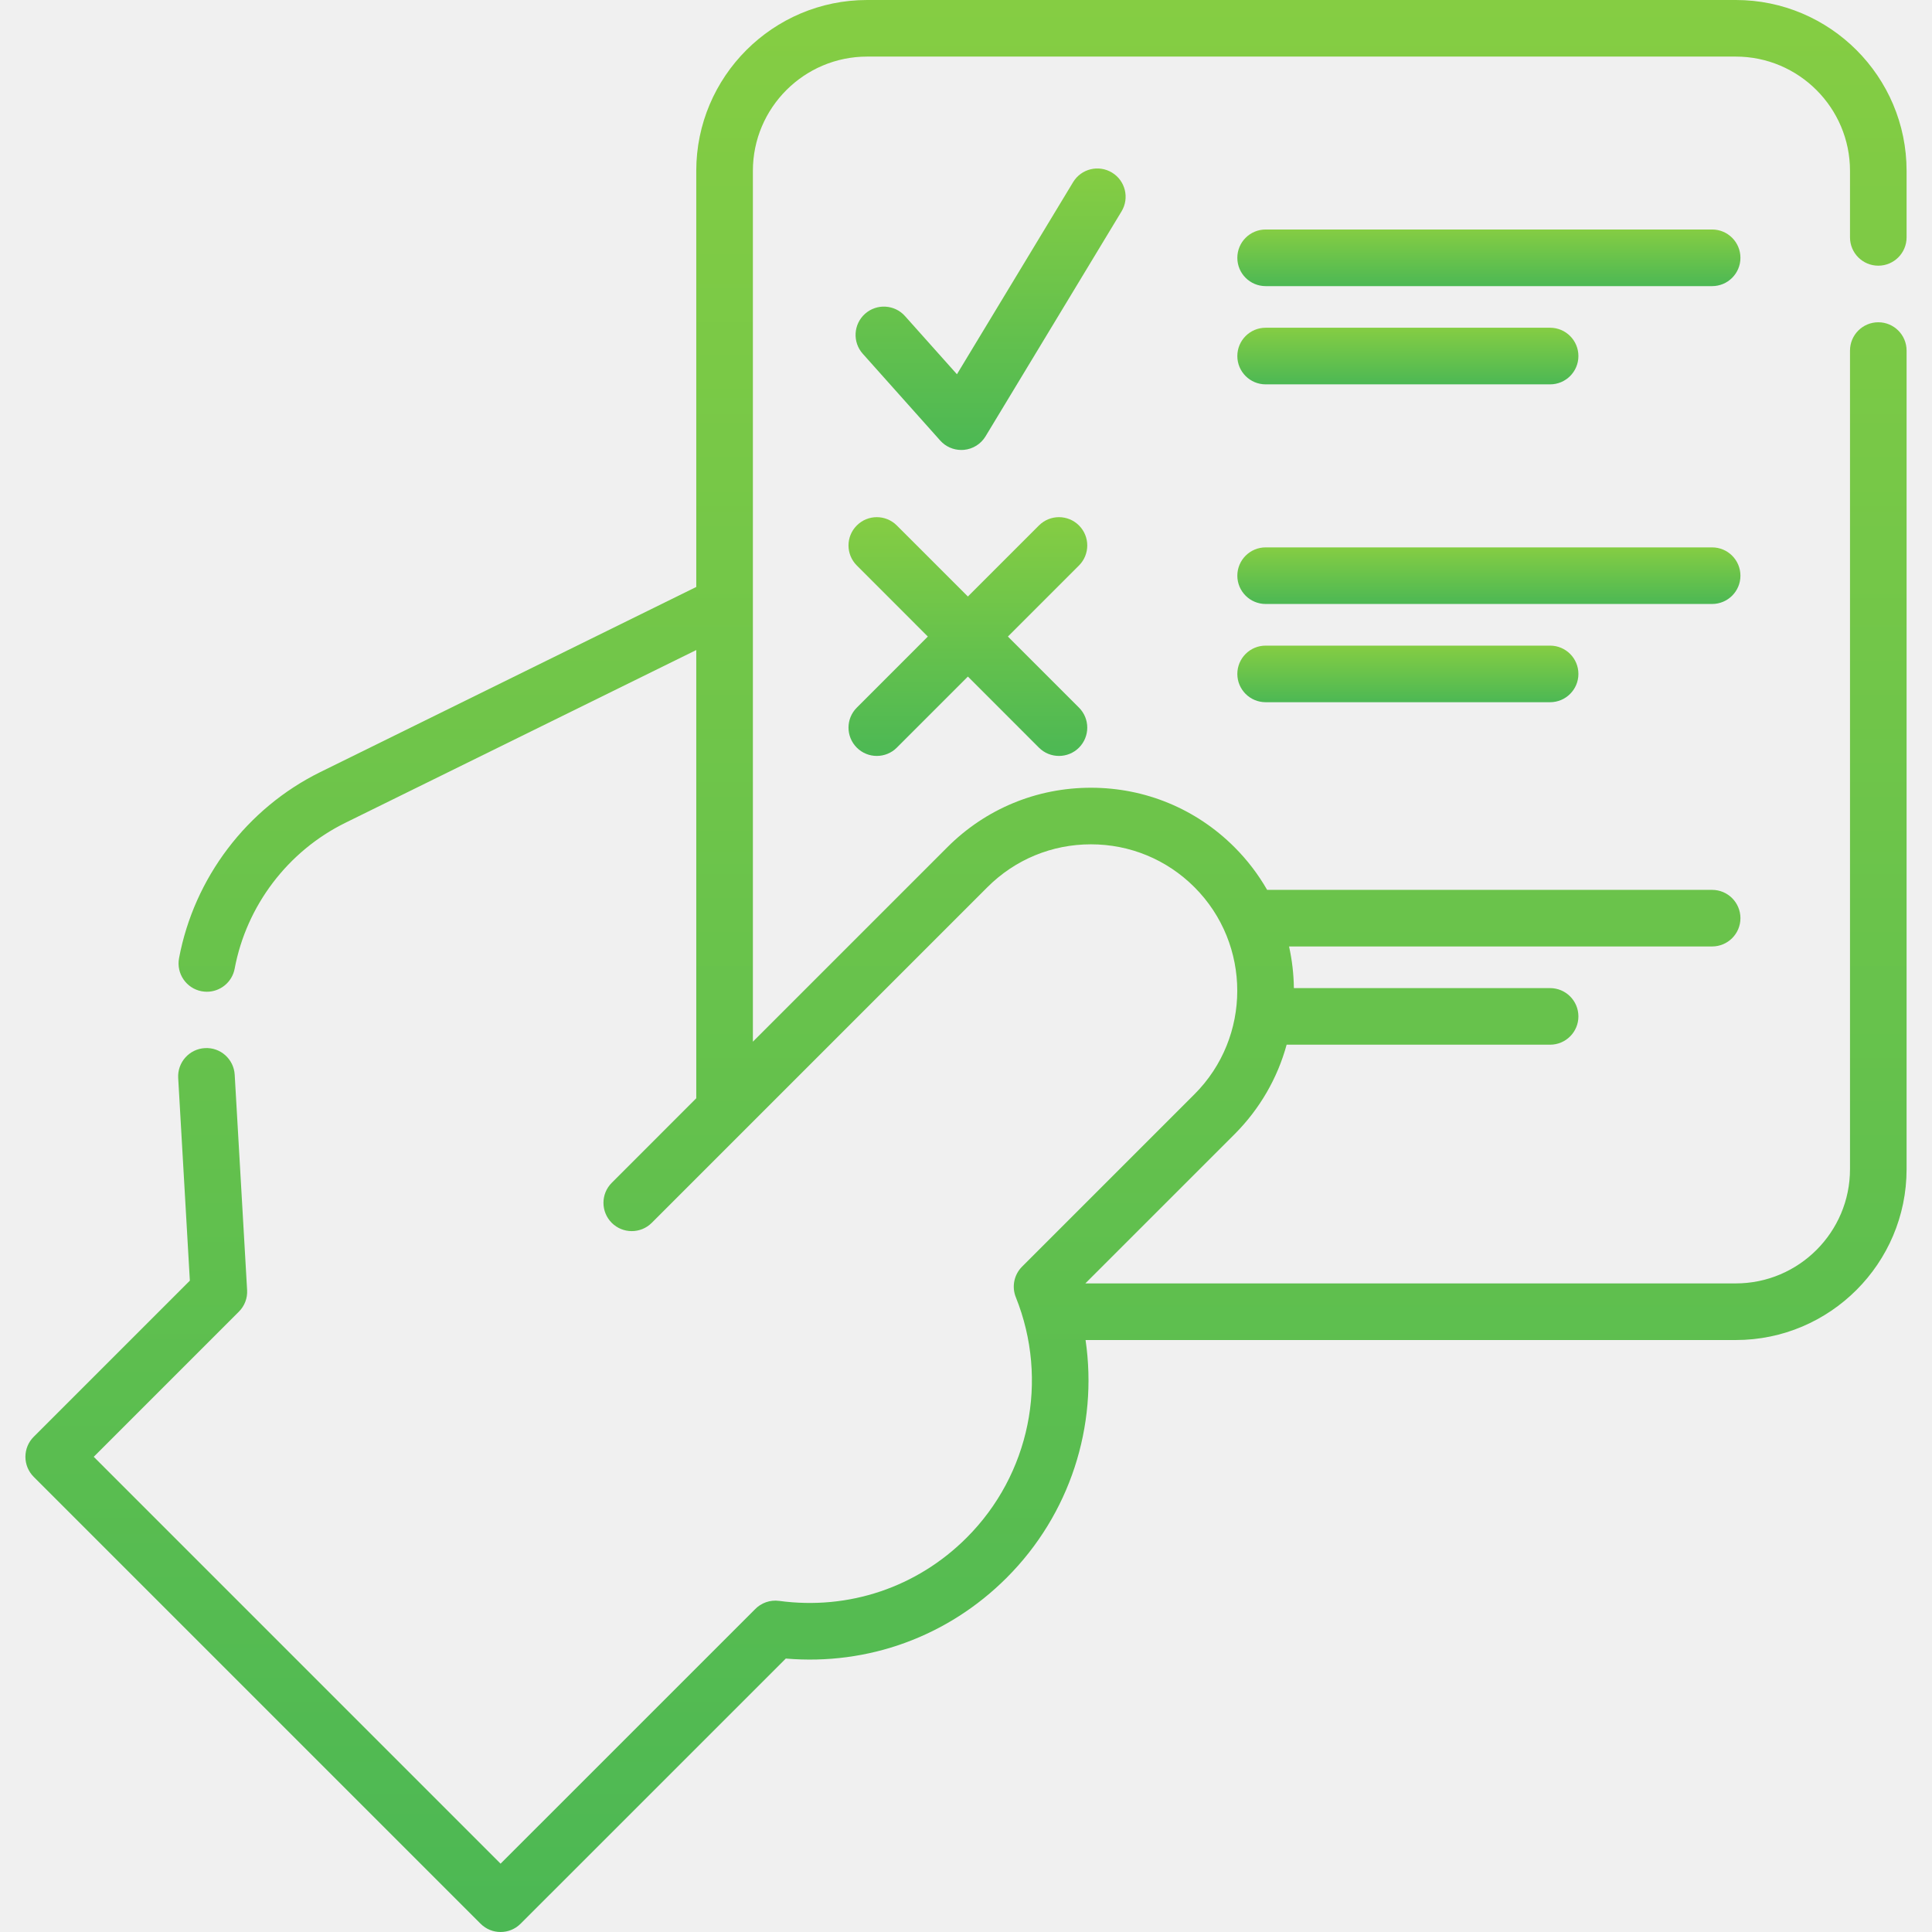
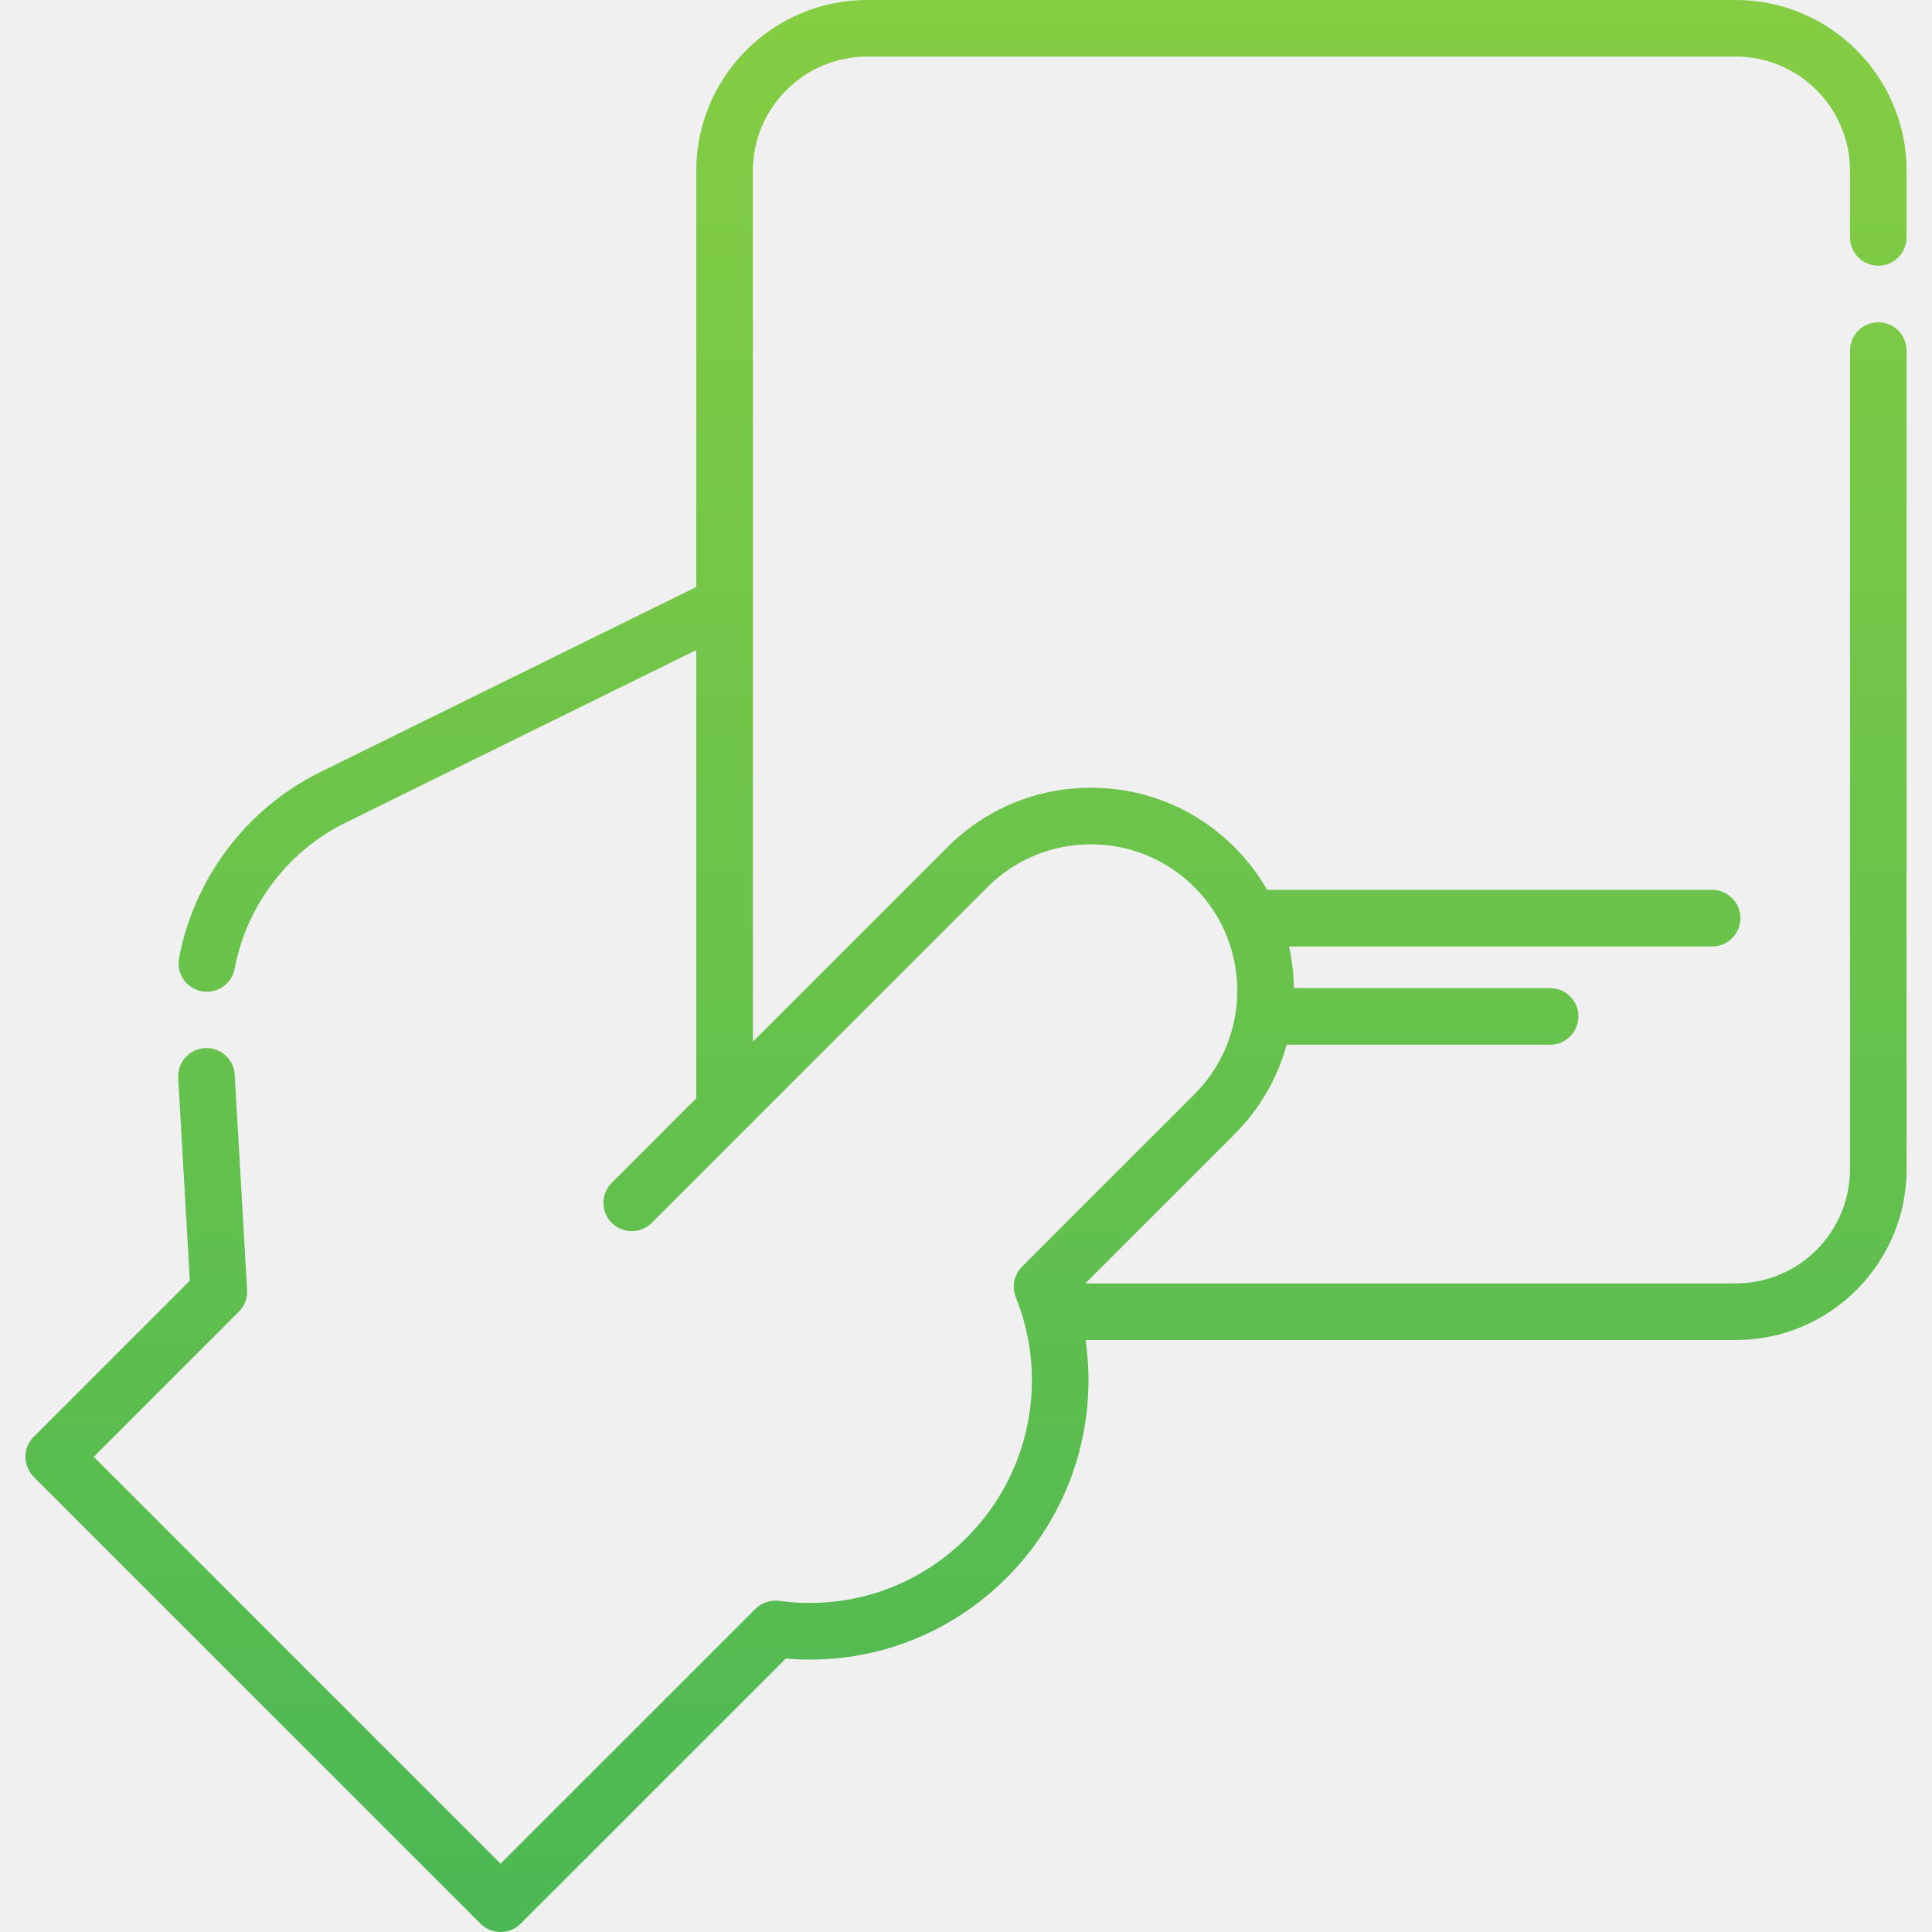
<svg xmlns="http://www.w3.org/2000/svg" width="52" height="52" viewBox="0 0 52 52" fill="none">
-   <g clip-path="url(#clip0)">
-     <path d="M50.555 7.151C50.975 7.151 51.316 6.81 51.316 6.389V4.598C51.316 2.063 49.254 0 46.719 0H23.339C20.803 0 18.74 2.063 18.74 4.598V15.798L8.622 20.78C6.647 21.753 5.225 23.626 4.819 25.79C4.741 26.204 5.014 26.602 5.427 26.68C5.475 26.688 5.522 26.693 5.568 26.693C5.928 26.693 6.248 26.437 6.316 26.071C6.634 24.375 7.748 22.908 9.295 22.146L18.74 17.496V29.56L16.465 31.836C16.168 32.133 16.168 32.615 16.465 32.913C16.762 33.21 17.245 33.21 17.542 32.913L26.576 23.879C27.32 23.135 28.31 22.725 29.362 22.725C30.415 22.725 31.404 23.135 32.149 23.879C33.685 25.416 33.685 27.916 32.149 29.452L27.509 34.092C27.293 34.308 27.227 34.632 27.341 34.915C28.237 37.147 27.718 39.688 26.017 41.388C24.683 42.722 22.844 43.342 20.971 43.088C20.727 43.055 20.484 43.142 20.317 43.318L13.473 50.161L2.523 39.21L6.429 35.304C6.583 35.151 6.664 34.939 6.651 34.722L6.317 28.927C6.293 28.507 5.933 28.184 5.513 28.21C5.093 28.234 4.772 28.595 4.796 29.015L5.11 34.469L0.907 38.672C0.764 38.814 0.684 39.008 0.684 39.21C0.684 39.412 0.764 39.606 0.907 39.749L12.935 51.777C13.083 51.926 13.278 52 13.473 52C13.668 52 13.863 51.926 14.012 51.777L21.15 44.64C23.364 44.829 25.512 44.048 27.095 42.465C28.799 40.761 29.557 38.382 29.218 36.067H46.719C49.254 36.067 51.316 34.004 51.316 31.469V9.436C51.316 9.015 50.975 8.674 50.555 8.674C50.134 8.674 49.793 9.015 49.793 9.436V31.469C49.793 33.164 48.414 34.543 46.719 34.543H29.212L33.226 30.53C33.906 29.849 34.383 29.021 34.63 28.118H41.721C42.142 28.118 42.483 27.777 42.483 27.357C42.483 26.936 42.142 26.595 41.721 26.595H34.825C34.82 26.213 34.776 25.839 34.695 25.474H46.082C46.503 25.474 46.844 25.133 46.844 24.713C46.844 24.292 46.503 23.951 46.082 23.951H34.105C33.867 23.536 33.573 23.149 33.226 22.802C32.194 21.77 30.822 21.202 29.362 21.202C27.903 21.202 26.531 21.77 25.499 22.802L20.264 28.037V4.598C20.264 2.903 21.643 1.523 23.339 1.523H46.719C48.414 1.523 49.793 2.903 49.793 4.598V6.389C49.793 6.81 50.134 7.151 50.555 7.151Z" fill="url(#paint0_linear)" />
-     <path d="M29.929 4.645C29.569 4.427 29.101 4.542 28.883 4.902L25.756 10.073L24.358 8.507C24.078 8.193 23.596 8.166 23.282 8.446C22.969 8.726 22.941 9.208 23.221 9.521L25.306 11.857C25.451 12.02 25.658 12.111 25.874 12.111C25.897 12.111 25.921 12.11 25.944 12.108C26.185 12.086 26.401 11.951 26.526 11.744L30.186 5.69C30.404 5.331 30.289 4.862 29.929 4.645Z" fill="url(#paint1_linear)" />
-     <path d="M46.082 6.177H34.065C33.644 6.177 33.303 6.518 33.303 6.939C33.303 7.36 33.644 7.701 34.065 7.701H46.082C46.503 7.701 46.844 7.36 46.844 6.939C46.844 6.518 46.503 6.177 46.082 6.177Z" fill="url(#paint2_linear)" />
-     <path d="M34.065 10.345H41.721C42.142 10.345 42.483 10.004 42.483 9.583C42.483 9.162 42.142 8.821 41.721 8.821H34.065C33.644 8.821 33.303 9.162 33.303 9.583C33.303 10.004 33.644 10.345 34.065 10.345Z" fill="url(#paint3_linear)" />
-     <path d="M46.844 15.495C46.844 15.074 46.503 14.733 46.082 14.733H34.065C33.644 14.733 33.303 15.074 33.303 15.495C33.303 15.915 33.644 16.256 34.065 16.256H46.082C46.503 16.256 46.844 15.915 46.844 15.495Z" fill="url(#paint4_linear)" />
-     <path d="M34.065 17.377C33.644 17.377 33.303 17.718 33.303 18.139C33.303 18.559 33.644 18.9 34.065 18.9H41.721C42.142 18.9 42.483 18.559 42.483 18.139C42.483 17.718 42.142 17.377 41.721 17.377H34.065Z" fill="url(#paint5_linear)" />
-     <path d="M29.041 14.143C28.743 13.845 28.261 13.845 27.963 14.143L26.051 16.055L24.138 14.143C23.84 13.845 23.358 13.845 23.061 14.143C22.763 14.44 22.763 14.922 23.061 15.22L24.973 17.133L23.061 19.046C22.763 19.343 22.763 19.825 23.061 20.123C23.209 20.271 23.404 20.346 23.599 20.346C23.794 20.346 23.989 20.272 24.138 20.123L26.051 18.21L27.963 20.123C28.112 20.272 28.307 20.346 28.502 20.346C28.697 20.346 28.892 20.272 29.041 20.123C29.338 19.825 29.338 19.343 29.041 19.046L27.128 17.133L29.041 15.22C29.338 14.922 29.338 14.44 29.041 14.143Z" fill="url(#paint6_linear)" />
-   </g>
+   <path d="M50.555 7.151C50.975 7.151 51.316 6.81 51.316 6.389V4.598C51.316 2.063 49.254 0 46.719 0H23.339C20.803 0 18.74 2.063 18.74 4.598V15.798L8.622 20.78C6.647 21.753 5.225 23.626 4.819 25.79C4.741 26.204 5.014 26.602 5.427 26.68C5.475 26.688 5.522 26.693 5.568 26.693C5.928 26.693 6.248 26.437 6.316 26.071C6.634 24.375 7.748 22.908 9.295 22.146L18.74 17.496V29.56L16.465 31.836C16.168 32.133 16.168 32.615 16.465 32.913C16.762 33.21 17.245 33.21 17.542 32.913L26.576 23.879C27.32 23.135 28.31 22.725 29.362 22.725C30.415 22.725 31.404 23.135 32.149 23.879C33.685 25.416 33.685 27.916 32.149 29.452L27.509 34.092C27.293 34.308 27.227 34.632 27.341 34.915C28.237 37.147 27.718 39.688 26.017 41.388C24.683 42.722 22.844 43.342 20.971 43.088C20.727 43.055 20.484 43.142 20.317 43.318L13.473 50.161L2.523 39.21L6.429 35.304C6.583 35.151 6.664 34.939 6.651 34.722L6.317 28.927C6.293 28.507 5.933 28.184 5.513 28.21C5.093 28.234 4.772 28.595 4.796 29.015L5.11 34.469L0.907 38.672C0.764 38.814 0.684 39.008 0.684 39.21C0.684 39.412 0.764 39.606 0.907 39.749L12.935 51.777C13.083 51.926 13.278 52 13.473 52C13.668 52 13.863 51.926 14.012 51.777L21.15 44.64C23.364 44.829 25.512 44.048 27.095 42.465C28.799 40.761 29.557 38.382 29.218 36.067H46.719C49.254 36.067 51.316 34.004 51.316 31.469V9.436C51.316 9.015 50.975 8.674 50.555 8.674C50.134 8.674 49.793 9.015 49.793 9.436V31.469C49.793 33.164 48.414 34.543 46.719 34.543H29.212L33.226 30.53C33.906 29.849 34.383 29.021 34.63 28.118H41.721C42.142 28.118 42.483 27.777 42.483 27.357C42.483 26.936 42.142 26.595 41.721 26.595H34.825C34.82 26.213 34.776 25.839 34.695 25.474H46.082C46.503 25.474 46.844 25.133 46.844 24.713C46.844 24.292 46.503 23.951 46.082 23.951H34.105C33.867 23.536 33.573 23.149 33.226 22.802C32.194 21.77 30.822 21.202 29.362 21.202C27.903 21.202 26.531 21.77 25.499 22.802L20.264 28.037V4.598C20.264 2.903 21.643 1.523 23.339 1.523H46.719C48.414 1.523 49.793 2.903 49.793 4.598V6.389C49.793 6.81 50.134 7.151 50.555 7.151Z" fill="url(#paint0_linear)" />
  <defs>
    <linearGradient id="paint0_linear" x1="26" y1="0" x2="26" y2="52" gradientUnits="userSpaceOnUse">
      <stop stop-color="#85CD43" />
      <stop offset="1" stop-color="#4CB854" />
    </linearGradient>
-     <linearGradient id="paint1_linear" x1="26.662" y1="4.535" x2="26.662" y2="12.111" gradientUnits="userSpaceOnUse">
-       <stop stop-color="#85CD43" />
-       <stop offset="1" stop-color="#4CB854" />
-     </linearGradient>
-     <linearGradient id="paint2_linear" x1="40.073" y1="6.177" x2="40.073" y2="7.701" gradientUnits="userSpaceOnUse">
-       <stop stop-color="#85CD43" />
-       <stop offset="1" stop-color="#4CB854" />
-     </linearGradient>
-     <linearGradient id="paint3_linear" x1="37.893" y1="8.821" x2="37.893" y2="10.345" gradientUnits="userSpaceOnUse">
-       <stop stop-color="#85CD43" />
-       <stop offset="1" stop-color="#4CB854" />
-     </linearGradient>
-     <linearGradient id="paint4_linear" x1="40.073" y1="14.733" x2="40.073" y2="16.256" gradientUnits="userSpaceOnUse">
-       <stop stop-color="#85CD43" />
-       <stop offset="1" stop-color="#4CB854" />
-     </linearGradient>
-     <linearGradient id="paint5_linear" x1="37.893" y1="17.377" x2="37.893" y2="18.9" gradientUnits="userSpaceOnUse">
-       <stop stop-color="#85CD43" />
-       <stop offset="1" stop-color="#4CB854" />
-     </linearGradient>
-     <linearGradient id="paint6_linear" x1="26.051" y1="13.919" x2="26.051" y2="20.346" gradientUnits="userSpaceOnUse">
-       <stop stop-color="#85CD43" />
-       <stop offset="1" stop-color="#4CB854" />
-     </linearGradient>
-     <clipPath id="clip0">
-       <rect width="52" height="52" fill="white" />
-     </clipPath>
  </defs>
</svg>
